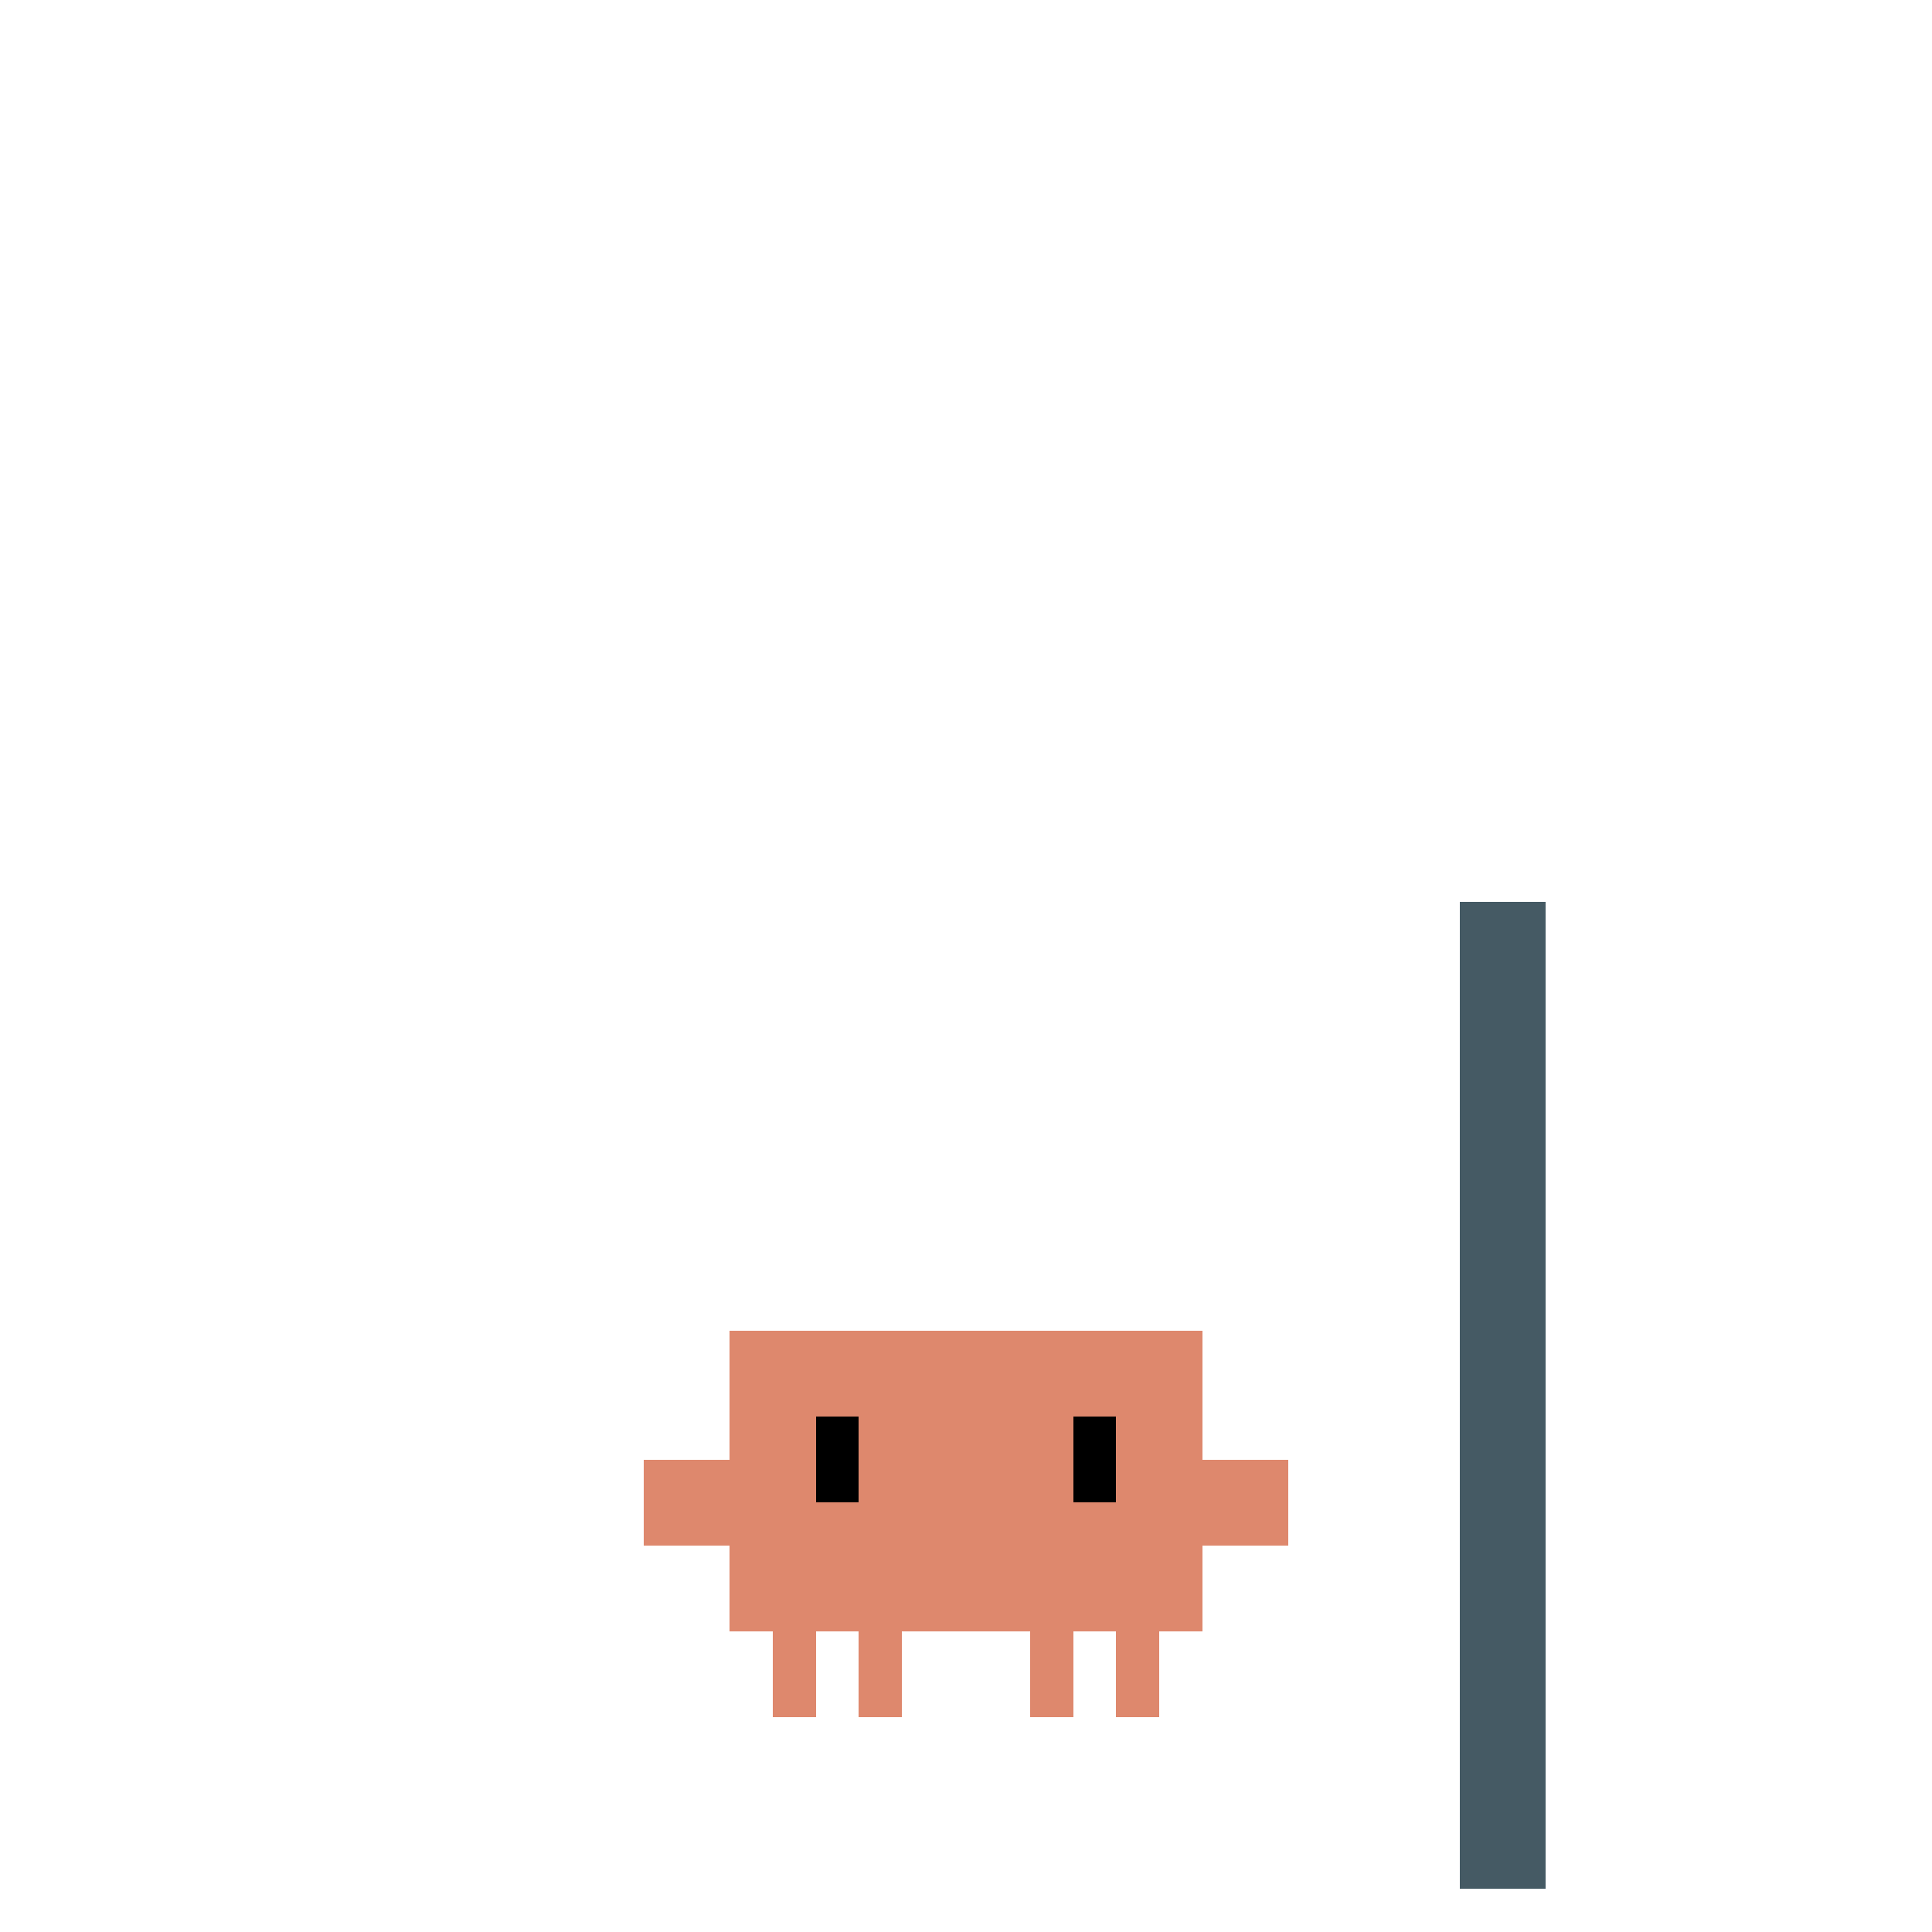
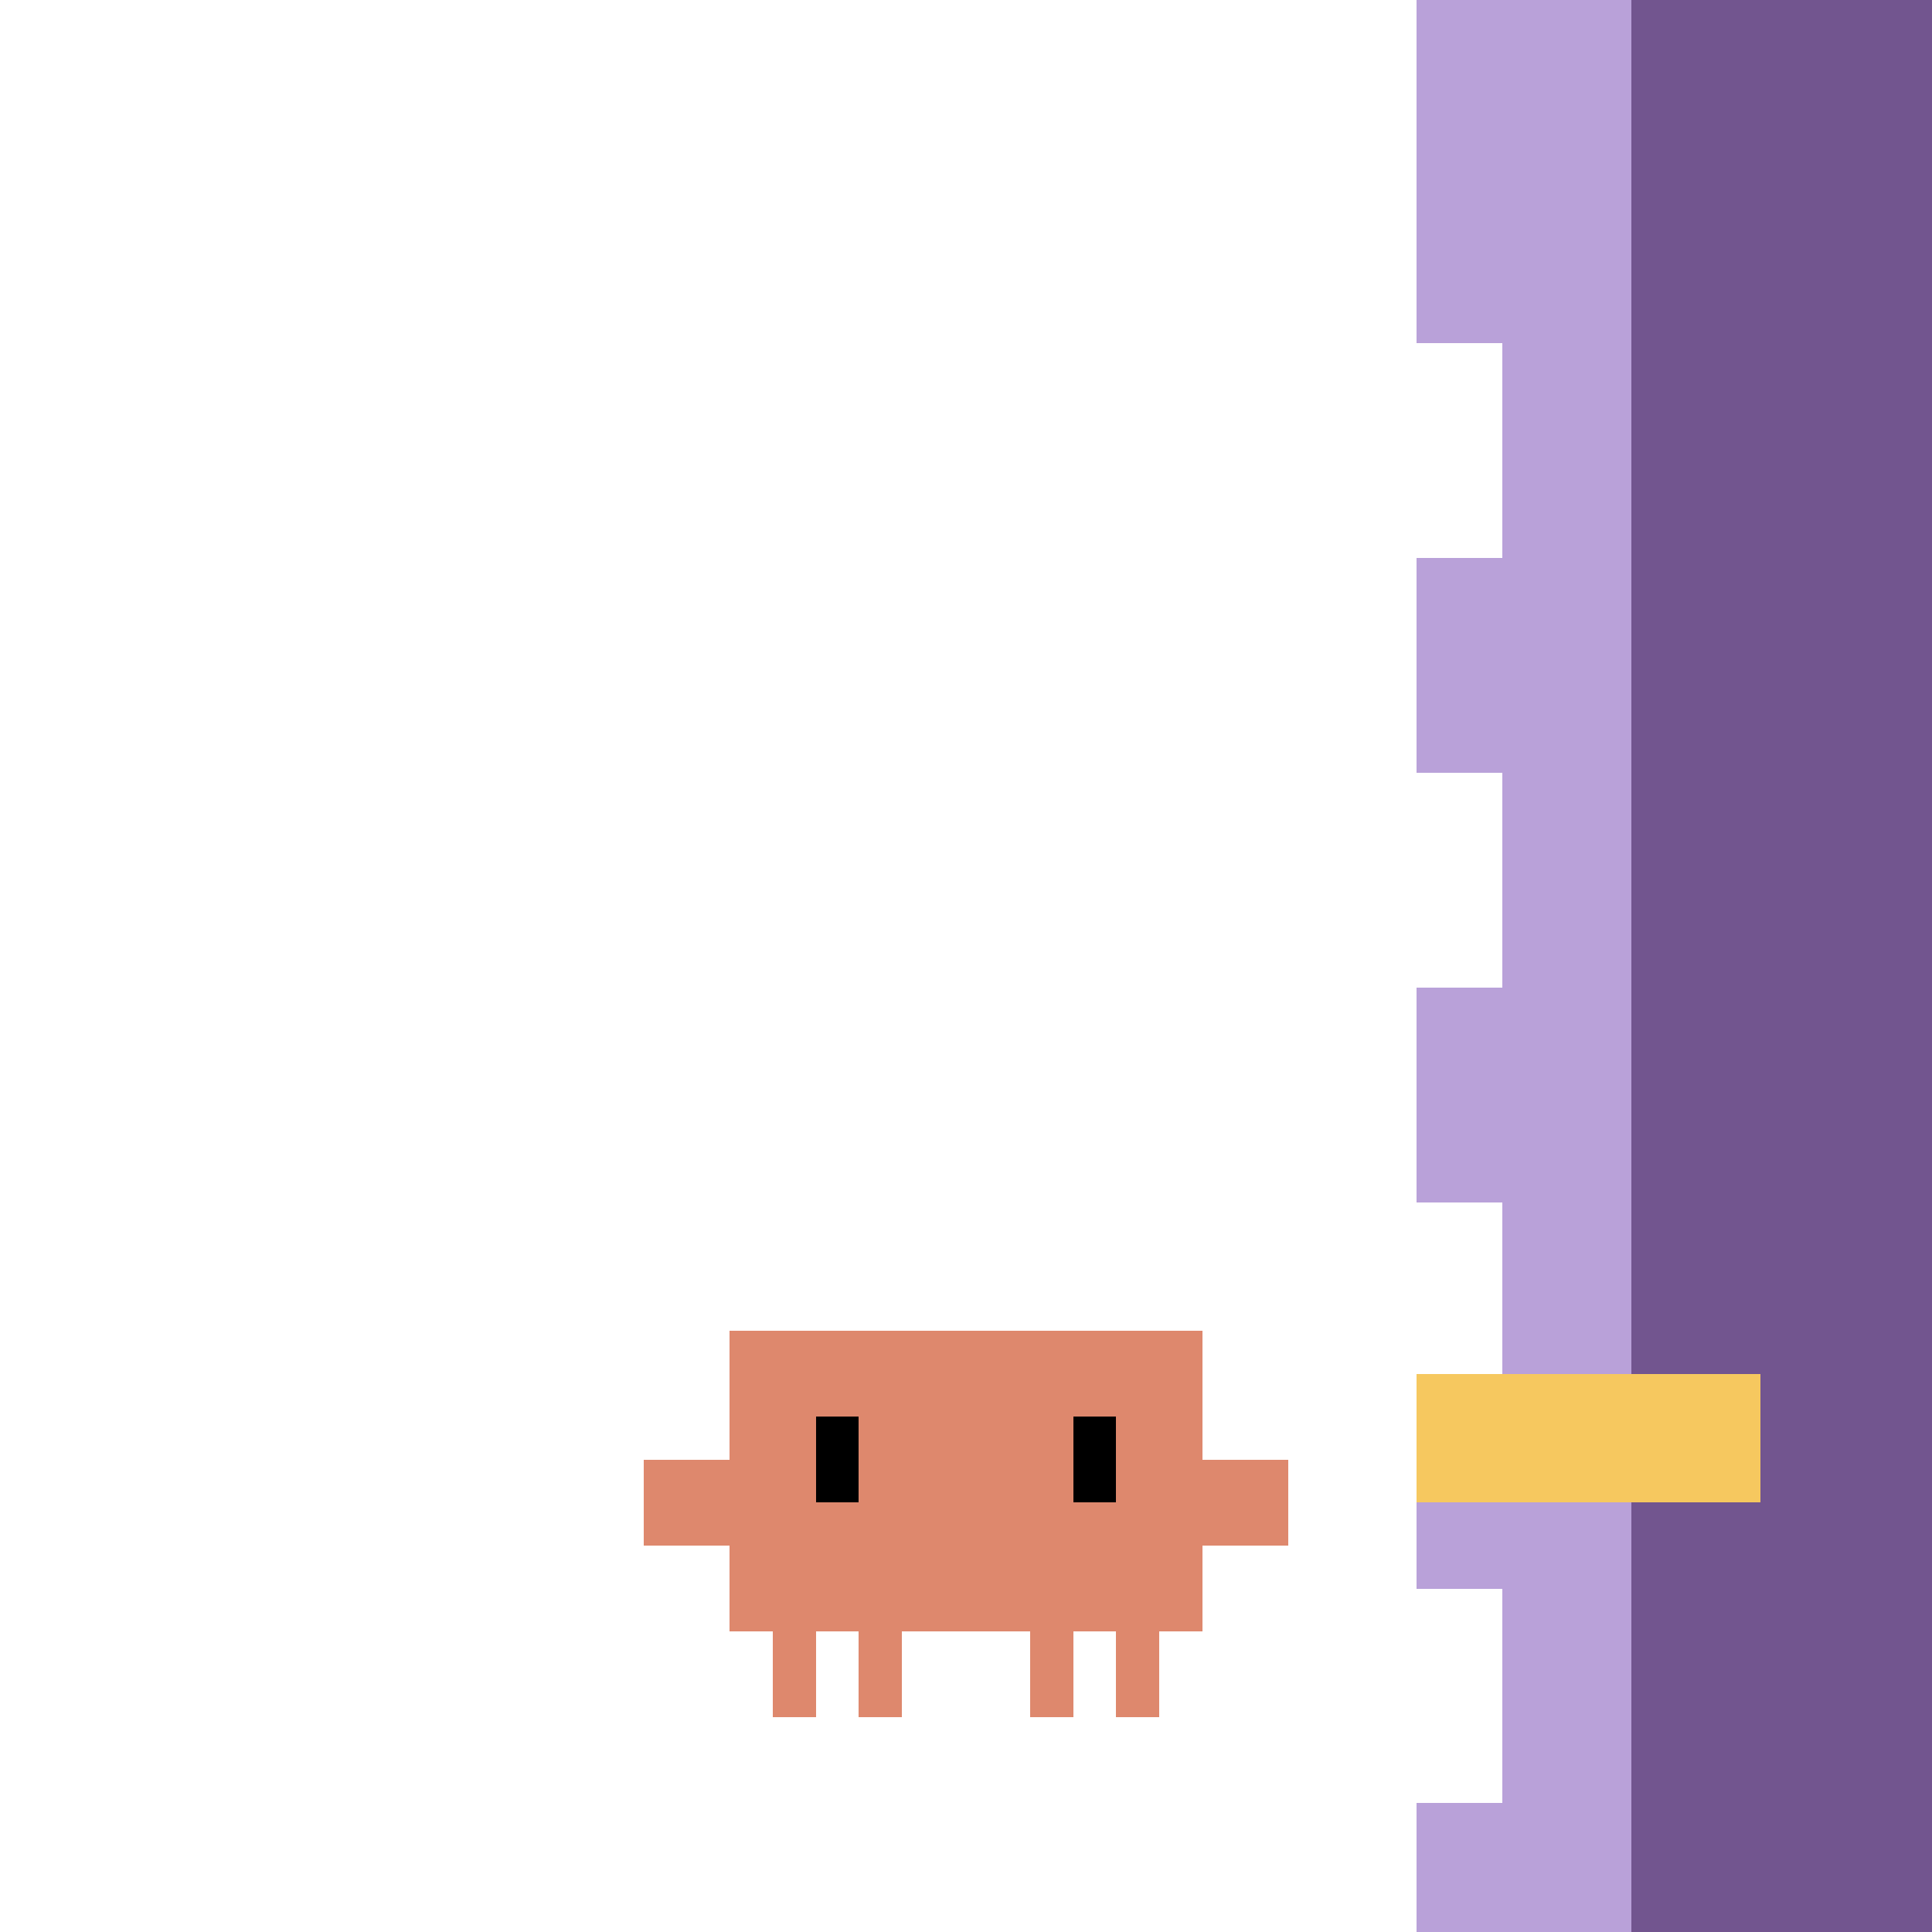
<svg xmlns="http://www.w3.org/2000/svg" class="state-edge" viewBox="-15 -25 45 45" width="500" height="500" shape-rendering="crispEdges">
-   <rect x="19" y="-4" width="2" height="23" fill="#455A64" />
+   <g class="curtain">
+     <path d="M18 -25H30V20H18V17H20V12H18V8H20V3H18V-2H20V-7H18V-12H20V-17H18Z" fill="#72558F" />
+     <path d="M18 -25H23V20H18V17H20V12H18V8H20V3H18V-2H20V-7H18V-12H20V-17H18Z" fill="#B9A1D9" />
+     <rect x="18" y="7" width="8" height="3" fill="#F6C85F" />
+   </g>
  <g class="actor motion">
    <g fill="#DE886D">
      <rect id="outer-left-leg" x="3" y="13" width="1" height="2" />
      <rect id="inner-left-leg" x="5" y="13" width="1" height="2" />
      <rect id="inner-right-leg" x="9" y="13" width="1" height="2" />
      <rect id="outer-right-leg" x="11" y="13" width="1" height="2" />
      <rect id="torso" x="2" y="6" width="11" height="7" />
      <g class="left-claw motion">
        <rect id="left-arm" x="0" y="9" width="2" height="2" />
      </g>
      <g class="right-claw">
        <rect id="right-arm" x="13" y="9" width="2" height="2" />
      </g>
    </g>
    <g class="eyes motion blink" fill="#000000">
      <rect id="left-eye" x="4" y="8" width="1" height="2" />
      <rect id="right-eye" x="10" y="8" width="1" height="2" />
    </g>
  </g>
</svg>
